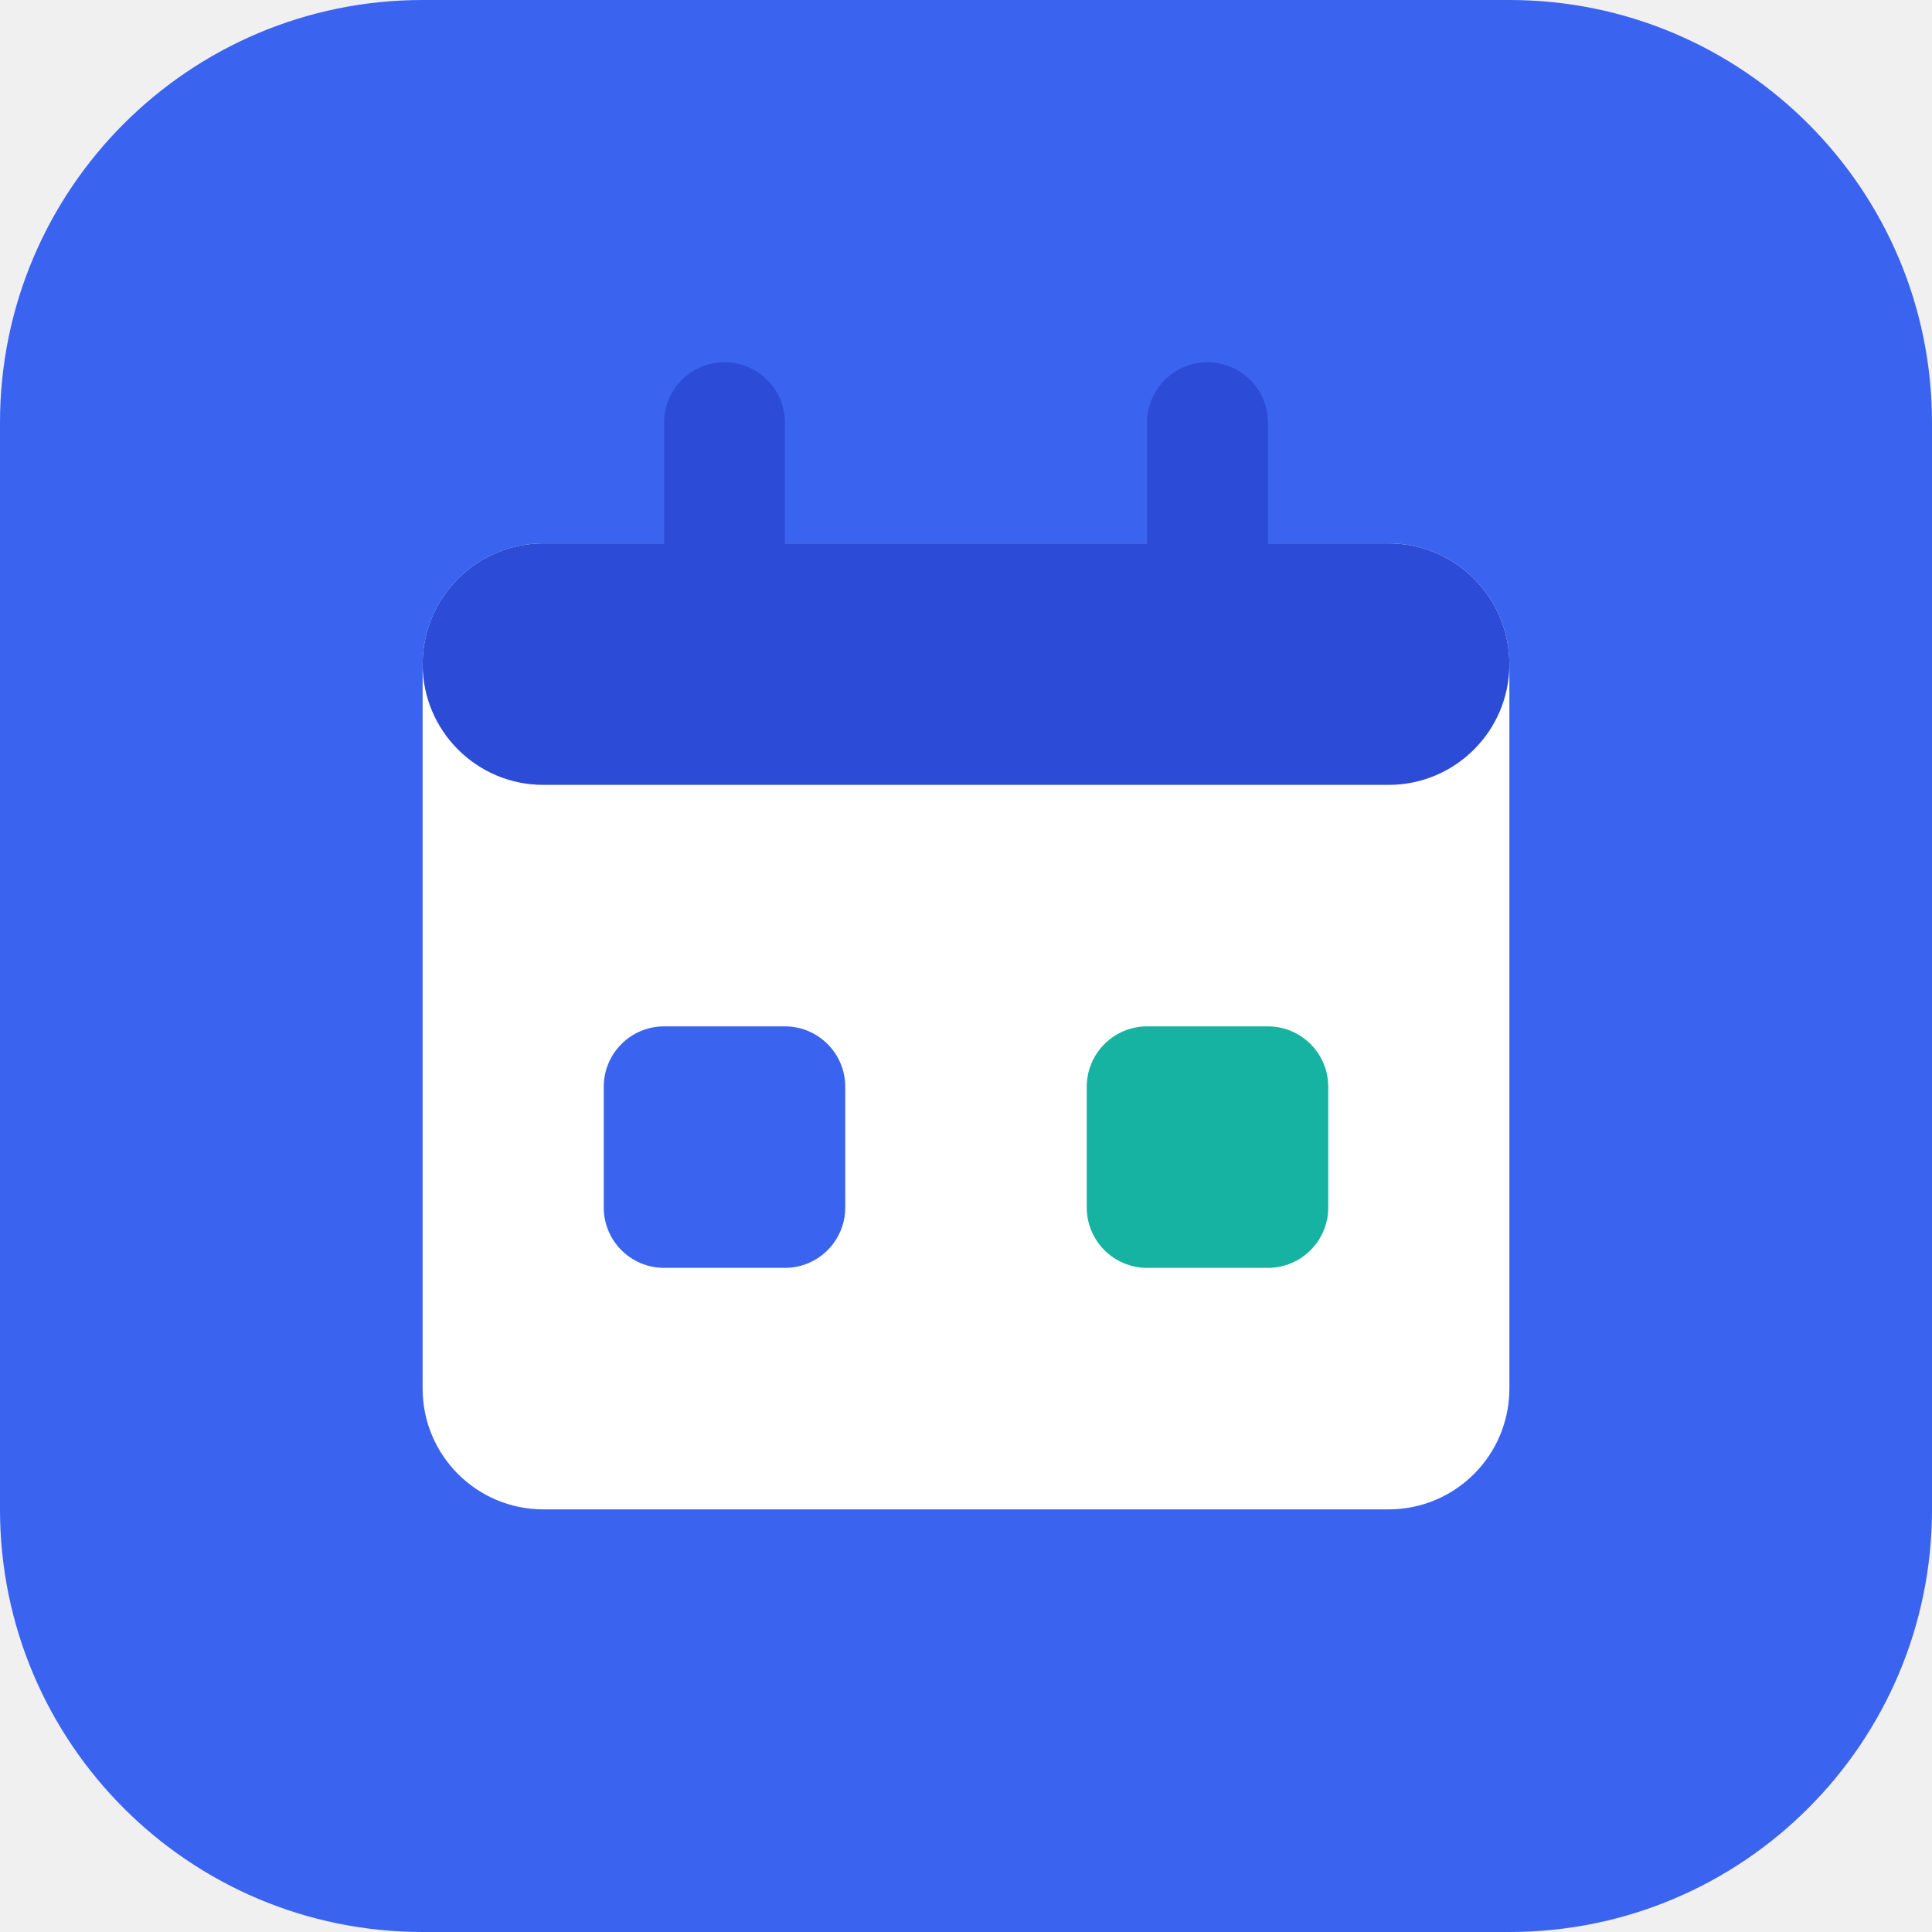
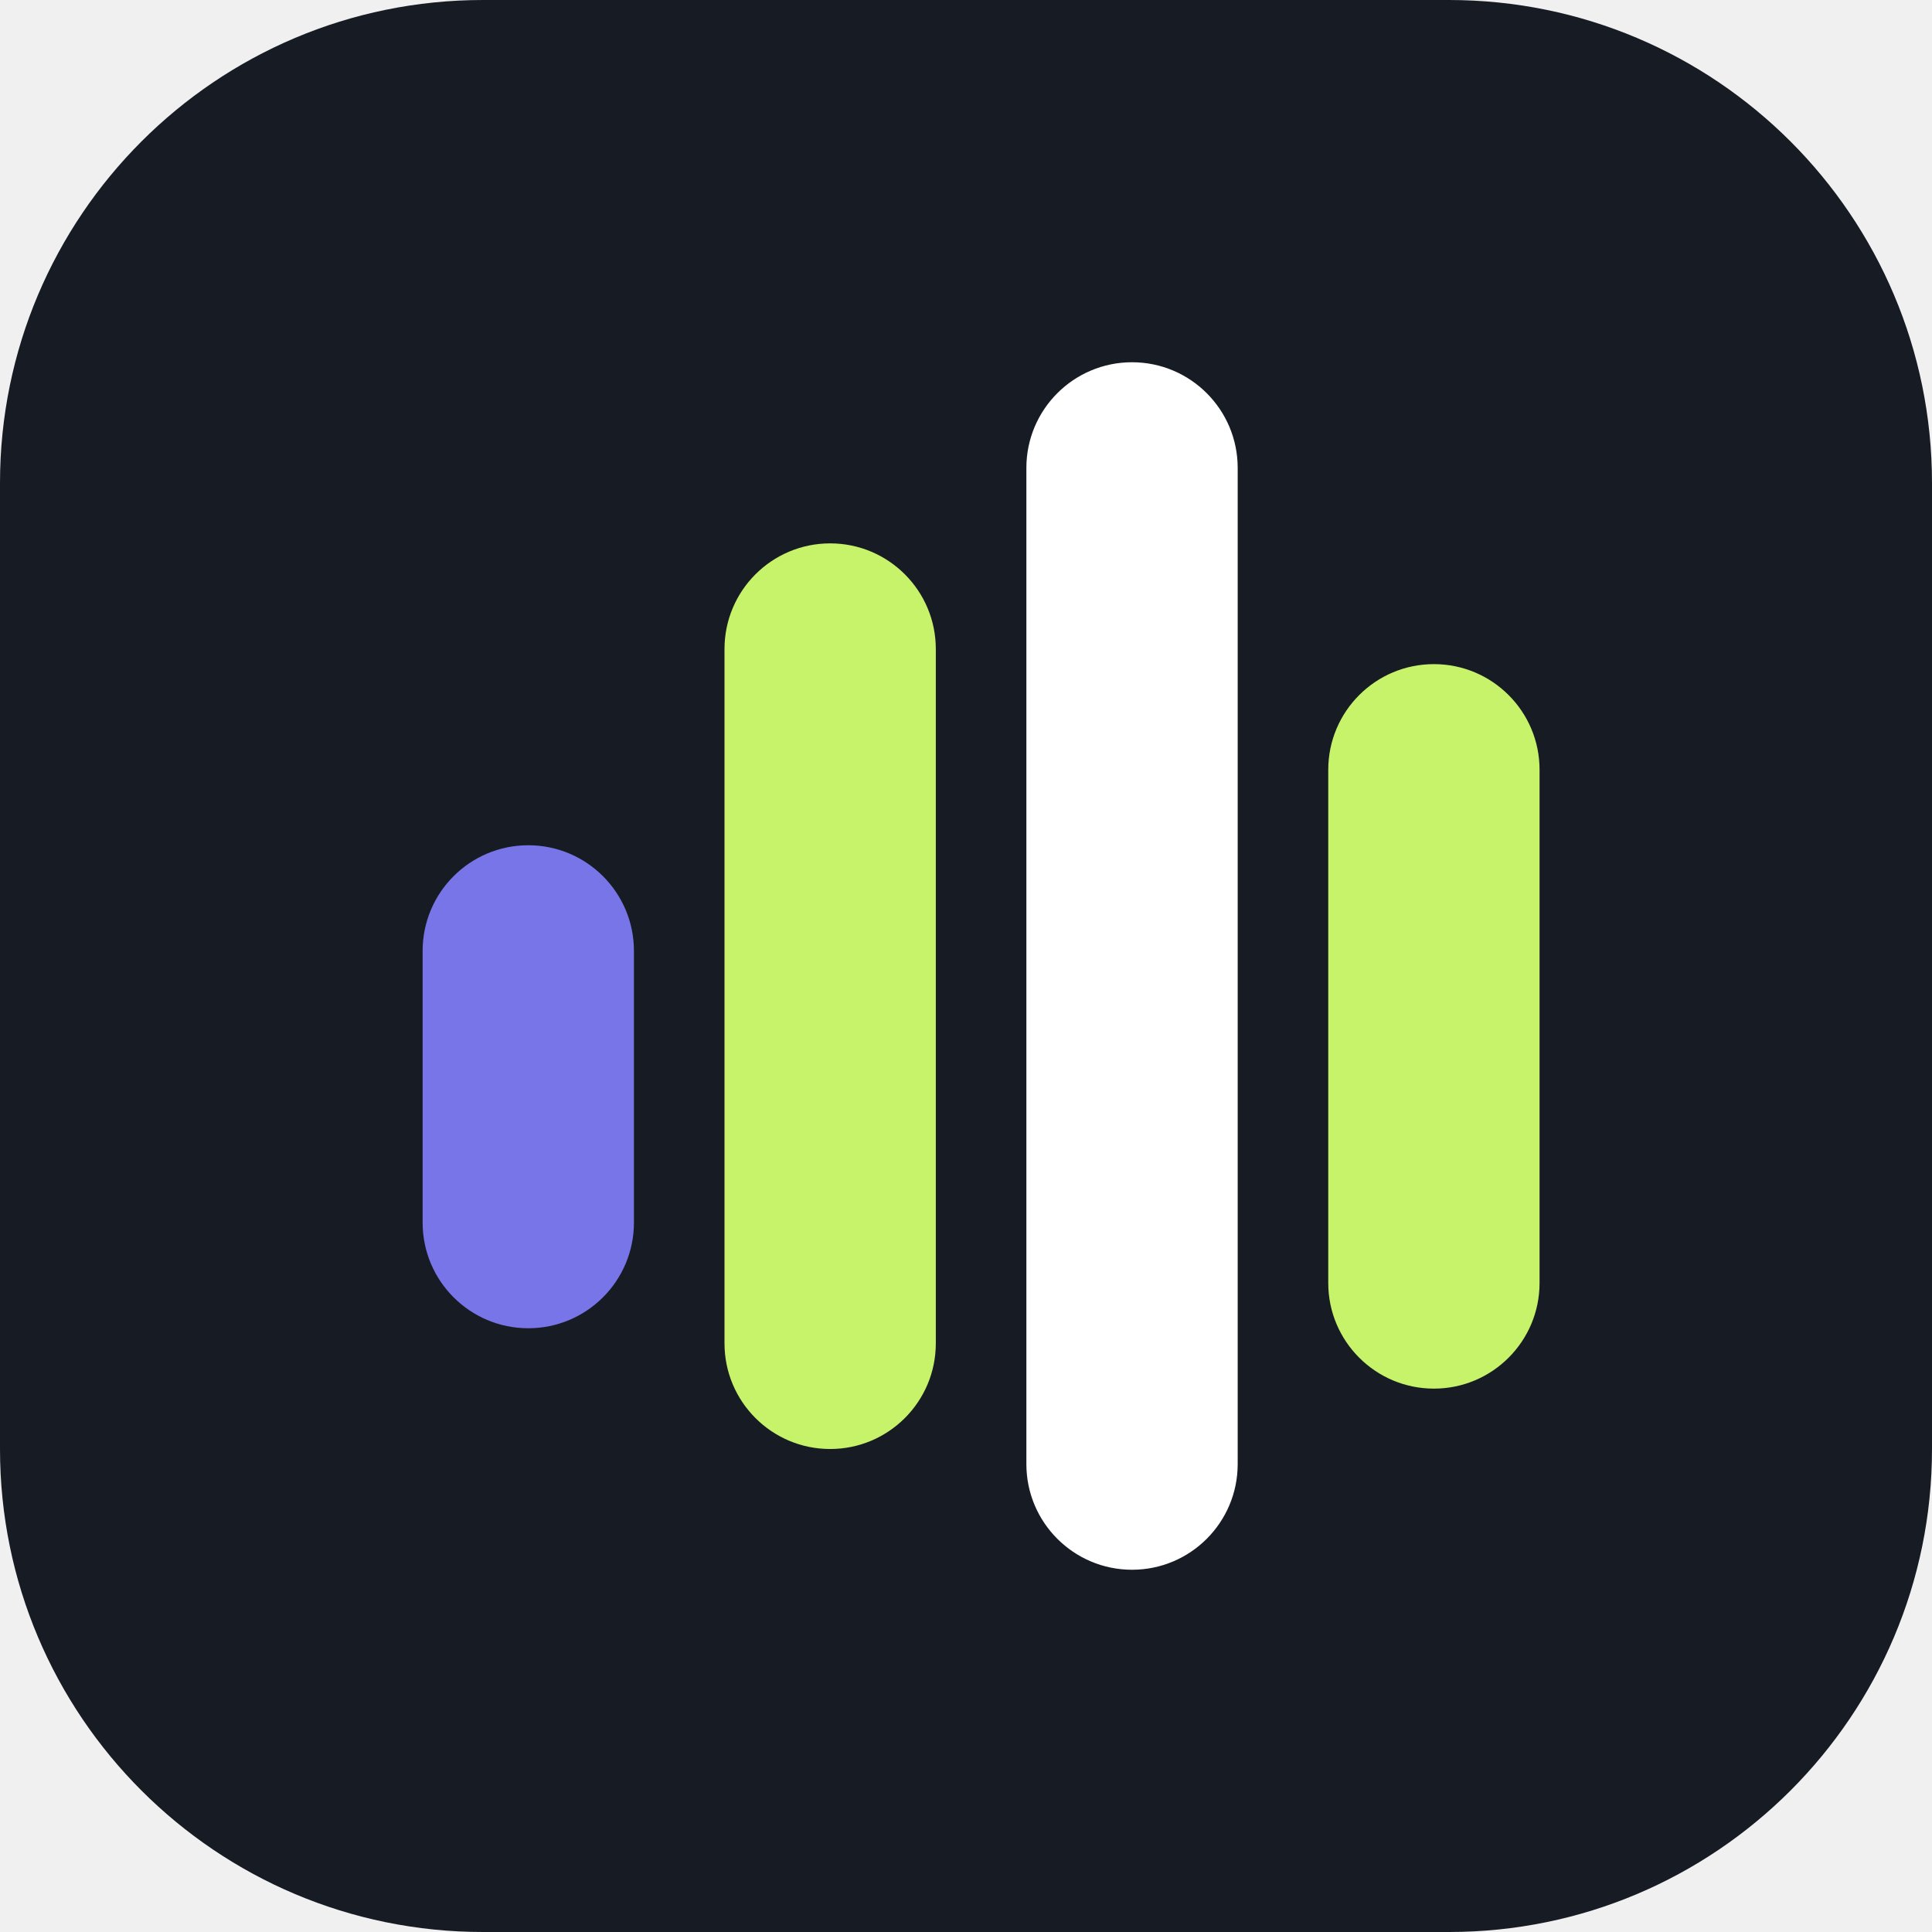
- <svg xmlns="http://www.w3.org/2000/svg" viewBox="0 0 32 32">
-   <rect width="32" height="32" rx="7" fill="#3a63f0" />
-   <rect x="7" y="9" width="18" height="16" rx="2" fill="white" />
-   <rect x="7" y="9" width="18" height="4" rx="2" fill="#2c4bd6" />
-   <rect x="11" y="6" width="2" height="5" rx="1" fill="#2c4bd6" />
-   <rect x="19" y="6" width="2" height="5" rx="1" fill="#2c4bd6" />
-   <rect x="10" y="17" width="4" height="4" rx="1" fill="#3a63f0" />
-   <rect x="18" y="17" width="4" height="4" rx="1" fill="#16b3a3" />
+ <svg xmlns="http://www.w3.org/2000/svg" viewBox="0 0 32 32" fill="none">
+   <rect width="32" height="32" rx="8" fill="#171B24" />
+   <rect x="7" y="14" width="3.5" height="8" rx="1.75" fill="#7775E8" />
+   <rect x="12" y="9" width="3.5" height="15" rx="1.75" fill="#C7F36B" />
+   <rect x="17" y="6" width="3.5" height="20" rx="1.75" fill="#FFFFFF" />
+   <rect x="22" y="11" width="3.5" height="12" rx="1.75" fill="#C7F36B" />
</svg>
